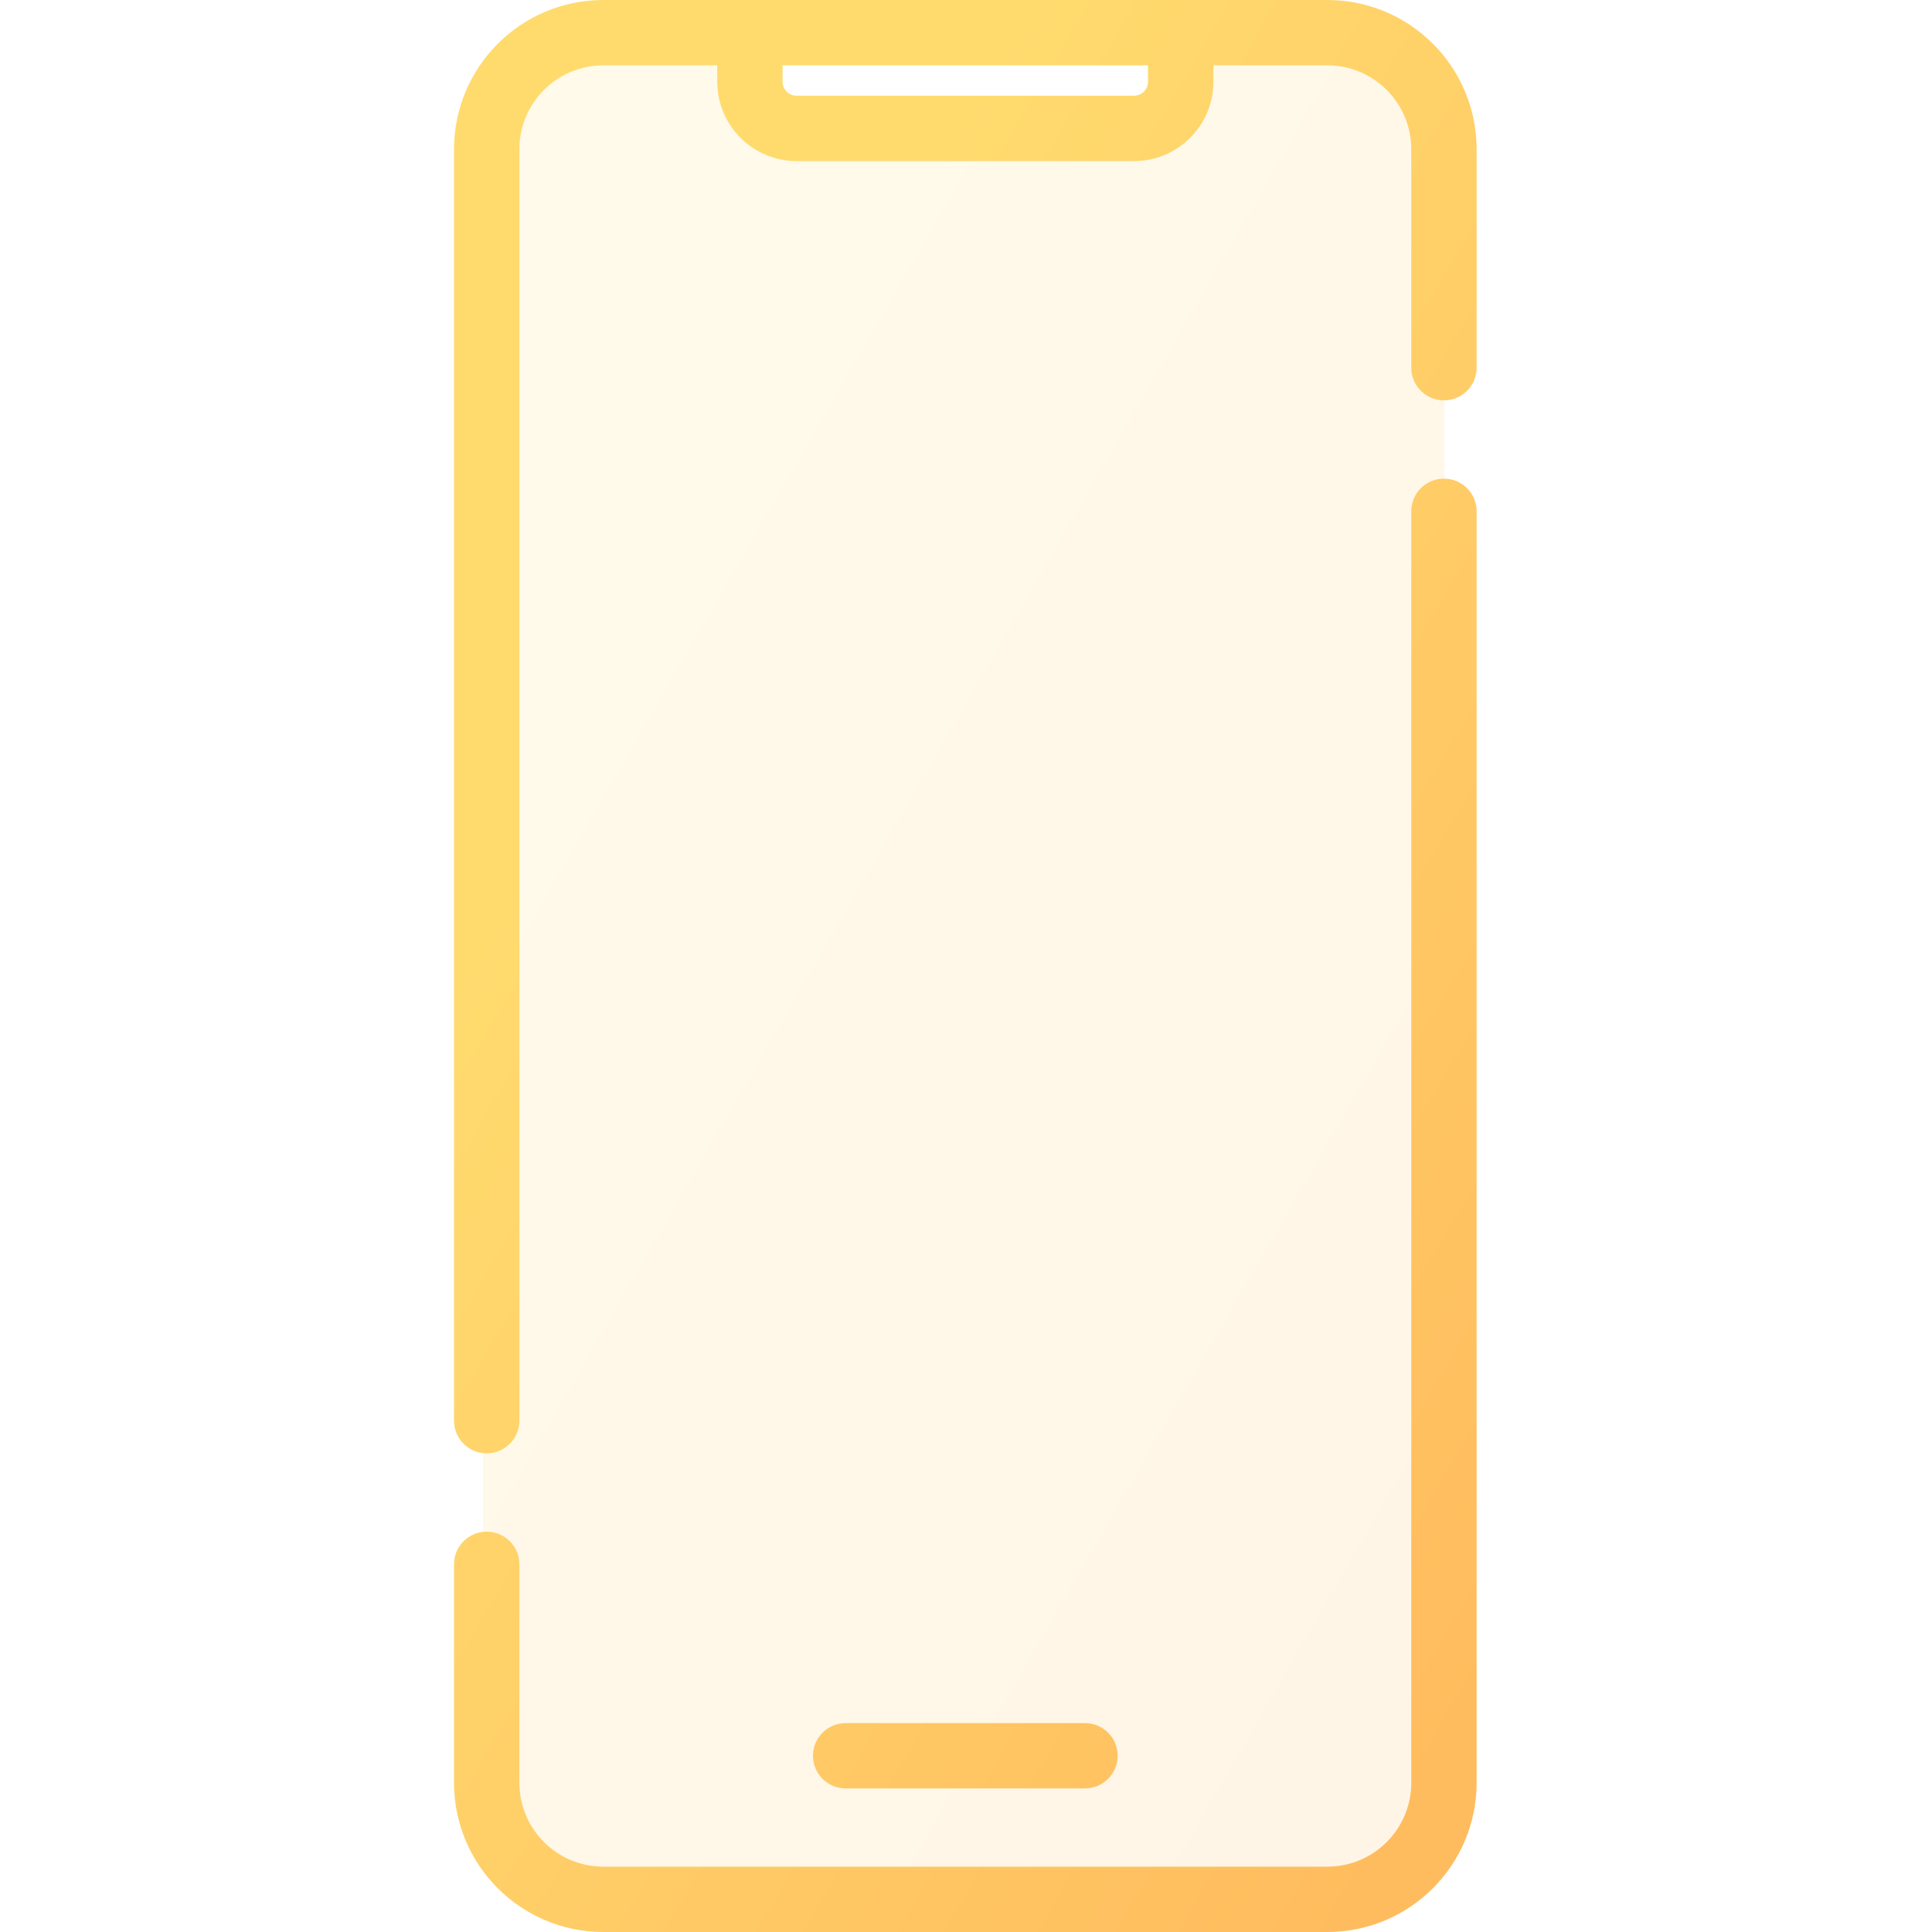
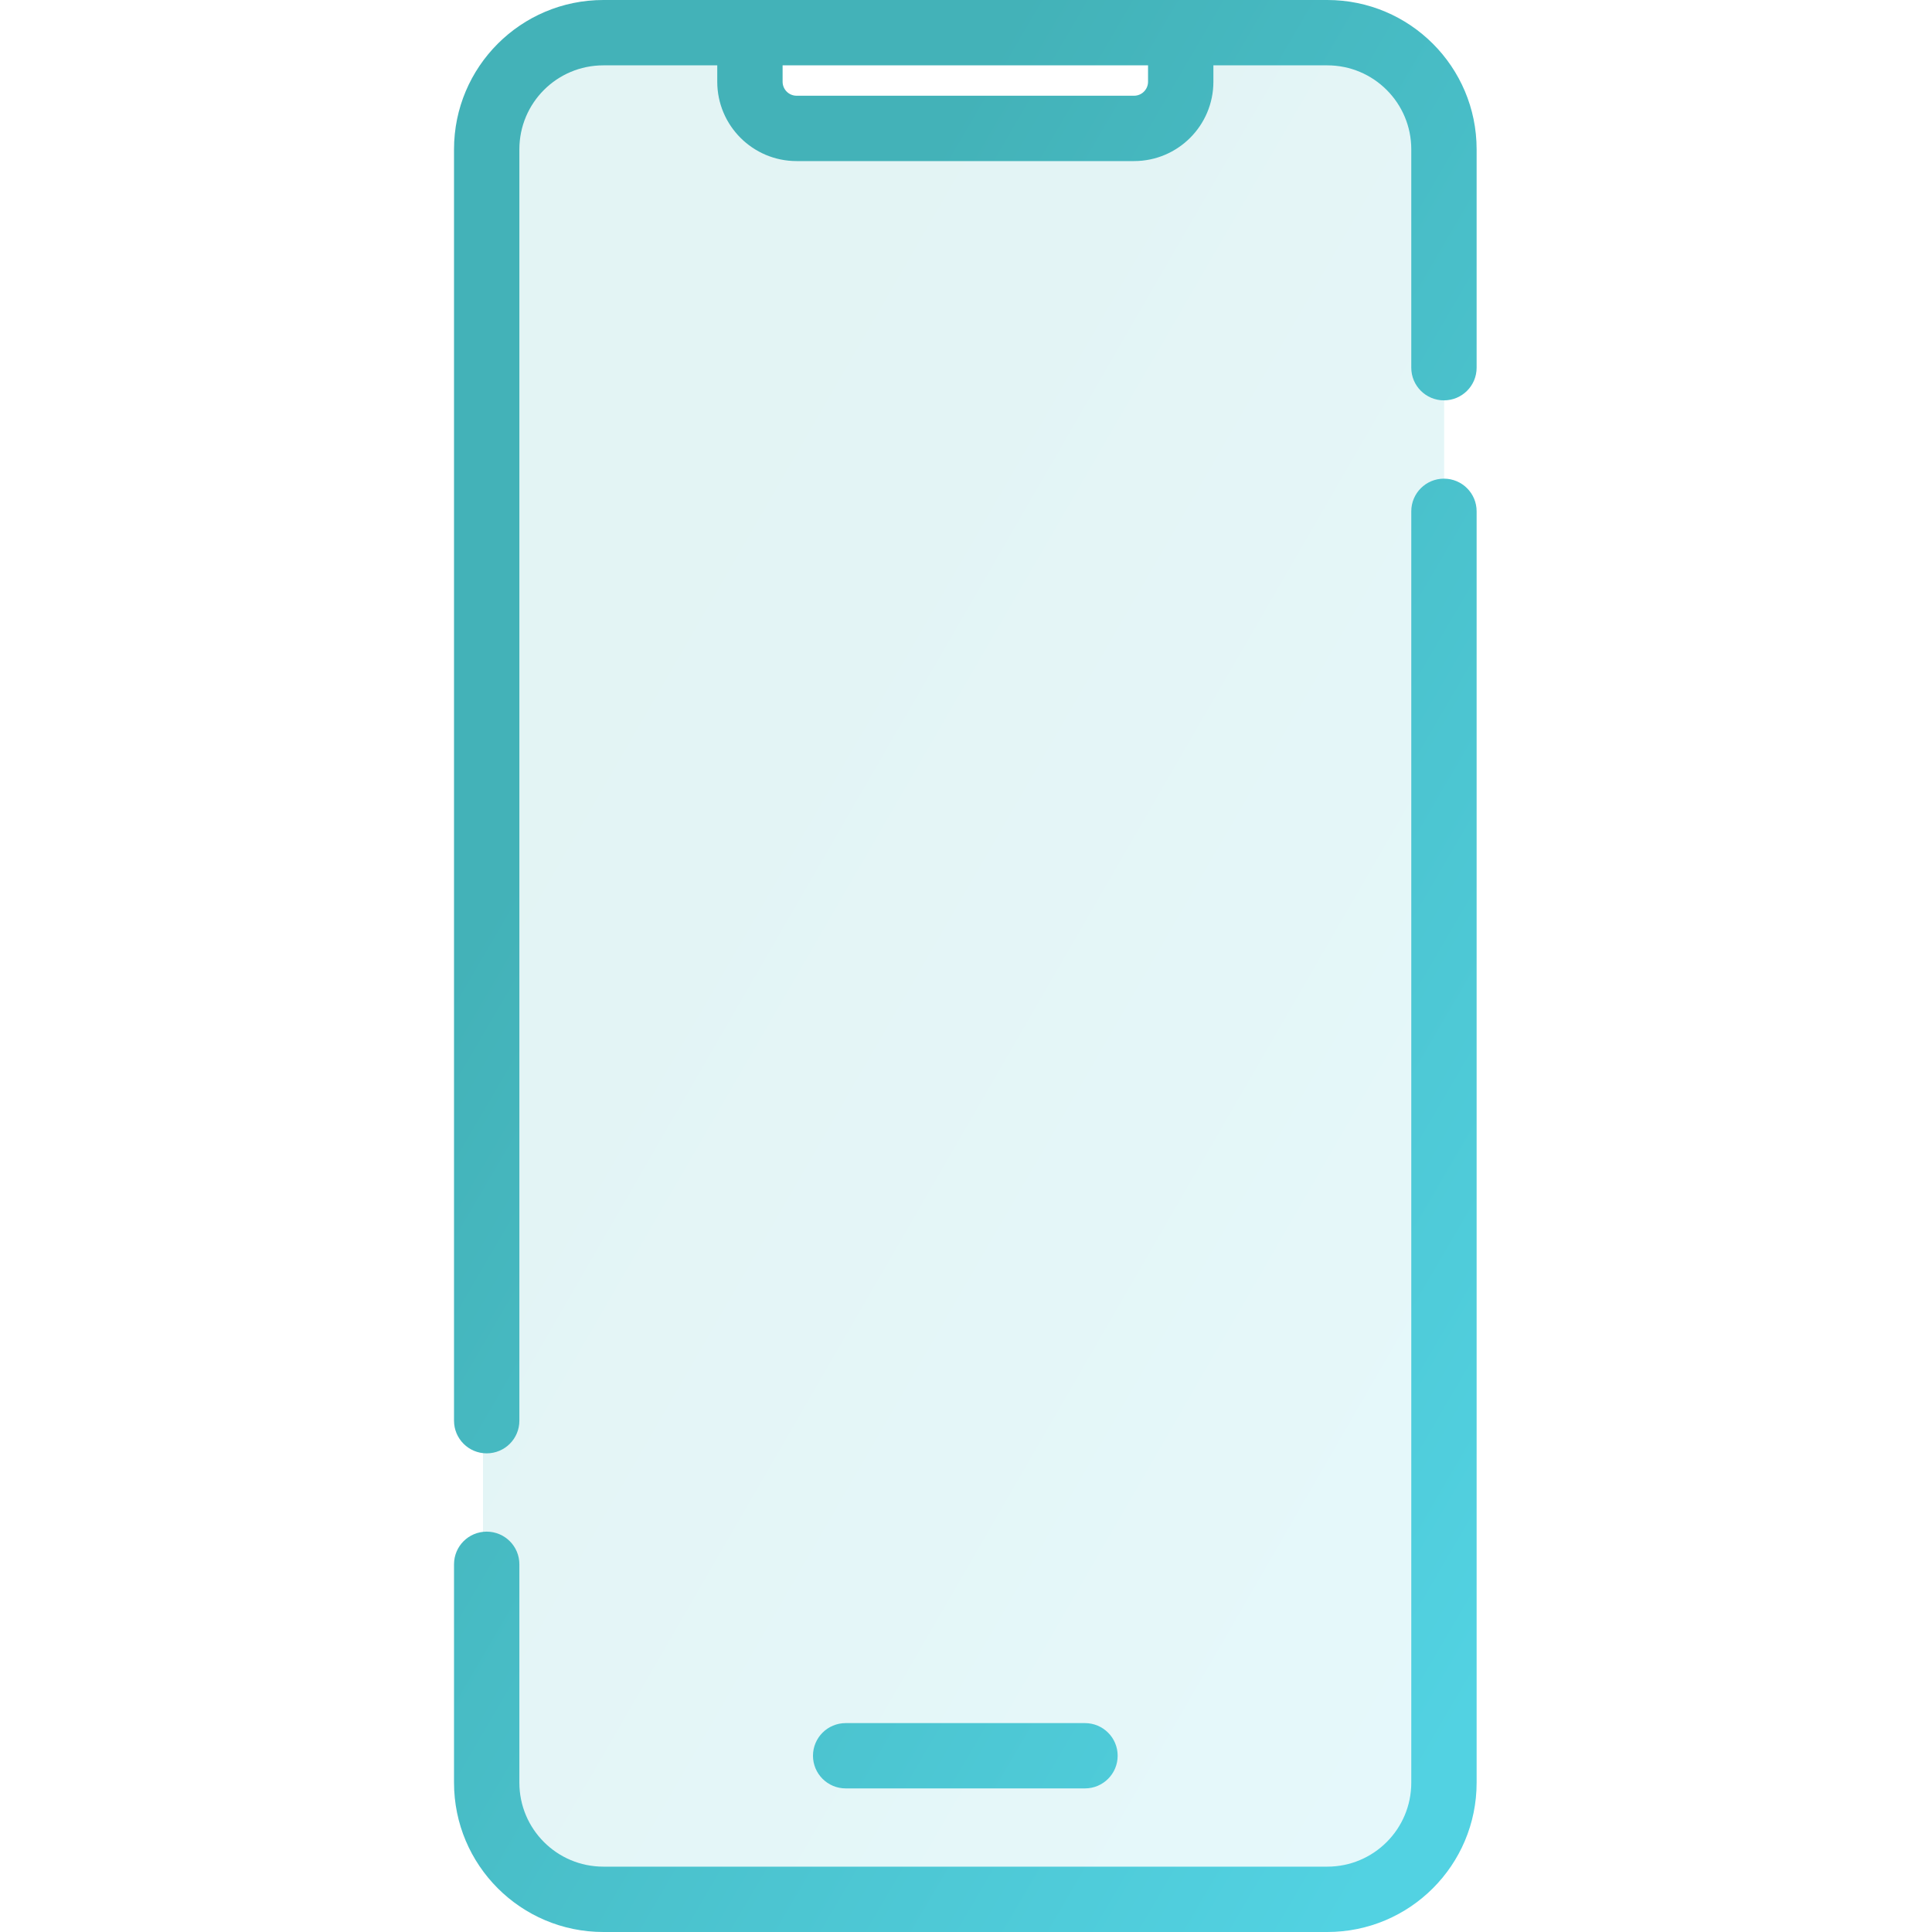
<svg xmlns="http://www.w3.org/2000/svg" width="40" height="40" viewBox="0 0 22 40" fill="none">
  <path opacity="0.15" fill-rule="evenodd" clip-rule="evenodd" d="M3 1C1.895 1 1 1.895 1 3V37C1 38.105 1.895 39 3 39H18.9C20.005 39 20.9 38.105 20.9 37V3C20.9 1.895 20.005 1 18.9 1H15.663V2H6.237V1H3Z" fill="url(#paint0_linear)" />
  <path d="M8.509 35.675C8.135 35.675 7.832 35.977 7.832 36.351C7.832 36.724 8.135 37.027 8.509 37.027V35.675ZM13.463 37.027C13.837 37.027 14.14 36.724 14.14 36.351C14.14 35.977 13.837 35.675 13.463 35.675V37.027ZM0.4 29.414C0.4 29.788 0.703 30.09 1.076 30.09C1.45 30.09 1.753 29.788 1.753 29.414H0.4ZM1.753 32.387C1.753 32.013 1.45 31.711 1.076 31.711C0.703 31.711 0.4 32.013 0.4 32.387H1.753ZM20.219 7.613C20.219 7.987 20.522 8.289 20.895 8.289C21.269 8.289 21.572 7.987 21.572 7.613H20.219ZM21.572 10.586C21.572 10.212 21.269 9.91 20.895 9.91C20.522 9.91 20.219 10.212 20.219 10.586H21.572ZM18.48 38.647H3.492V40H18.48V38.647ZM3.492 1.353H6.527V0H3.492V1.353ZM5.85 1.692H7.203V0.676H5.85V1.692ZM7.493 3.335H14.479V1.982H7.493V3.335ZM6.527 1.353H15.445V0H6.527V1.353ZM15.445 1.353H18.48V0H15.445V1.353ZM16.122 1.692V0.676H14.769V1.692H16.122ZM8.509 37.027H13.463V35.675H8.509V37.027ZM1.753 29.414V3.092H0.4V29.414H1.753ZM1.753 36.908V32.387H0.4V36.908H1.753ZM20.219 3.092V7.613H21.572V3.092H20.219ZM20.219 10.586V36.908H21.572V10.586H20.219ZM14.479 3.335C15.386 3.335 16.122 2.599 16.122 1.692H14.769C14.769 1.852 14.639 1.982 14.479 1.982V3.335ZM3.492 38.647C2.531 38.647 1.753 37.869 1.753 36.908H0.4C0.4 38.616 1.784 40 3.492 40V38.647ZM18.48 40C20.188 40 21.572 38.616 21.572 36.908H20.219C20.219 37.869 19.441 38.647 18.48 38.647V40ZM18.48 1.353C19.441 1.353 20.219 2.131 20.219 3.092H21.572C21.572 1.384 20.188 0 18.48 0V1.353ZM5.85 1.692C5.85 2.599 6.586 3.335 7.493 3.335V1.982C7.333 1.982 7.203 1.852 7.203 1.692H5.85ZM3.492 0C1.784 0 0.4 1.384 0.4 3.092H1.753C1.753 2.131 2.531 1.353 3.492 1.353V0Z" fill="url(#paint1_linear)" />
-   <defs>
-     <linearGradient id="paint0_linear" x1="2.128" y1="1" x2="30.702" y2="17.524" gradientUnits="userSpaceOnUse">
-       <stop offset="0.259" stop-color="#FFDB6E" />
-       <stop offset="1" stop-color="#FFBC5E" />
+   <defs fill="#000000">
+     <linearGradient id="paint0_linear" x1="2.128" y1="1" x2="30.702" y2="17.524" gradientUnits="userSpaceOnUse" fill="#000000">
+       <stop offset="0.259" stop-color="#43b2b8" fill="#000000" />
+       <stop offset="1" stop-color="#52d2e2" fill="#000000" />
    </linearGradient>
-     <linearGradient id="paint1_linear" x1="1.6" y1="8.08974e-07" x2="31.837" y2="17.673" gradientUnits="userSpaceOnUse">
-       <stop offset="0.259" stop-color="#FFDB6E" />
-       <stop offset="1" stop-color="#FFBC5E" />
+     <linearGradient id="paint1_linear" x1="1.6" y1="8.08974e-07" x2="31.837" y2="17.673" gradientUnits="userSpaceOnUse" fill="#000000">
+       <stop offset="0.259" stop-color="#43b2b8" fill="#000000" />
+       <stop offset="1" stop-color="#52d2e2" fill="#000000" />
    </linearGradient>
  </defs>
</svg>
